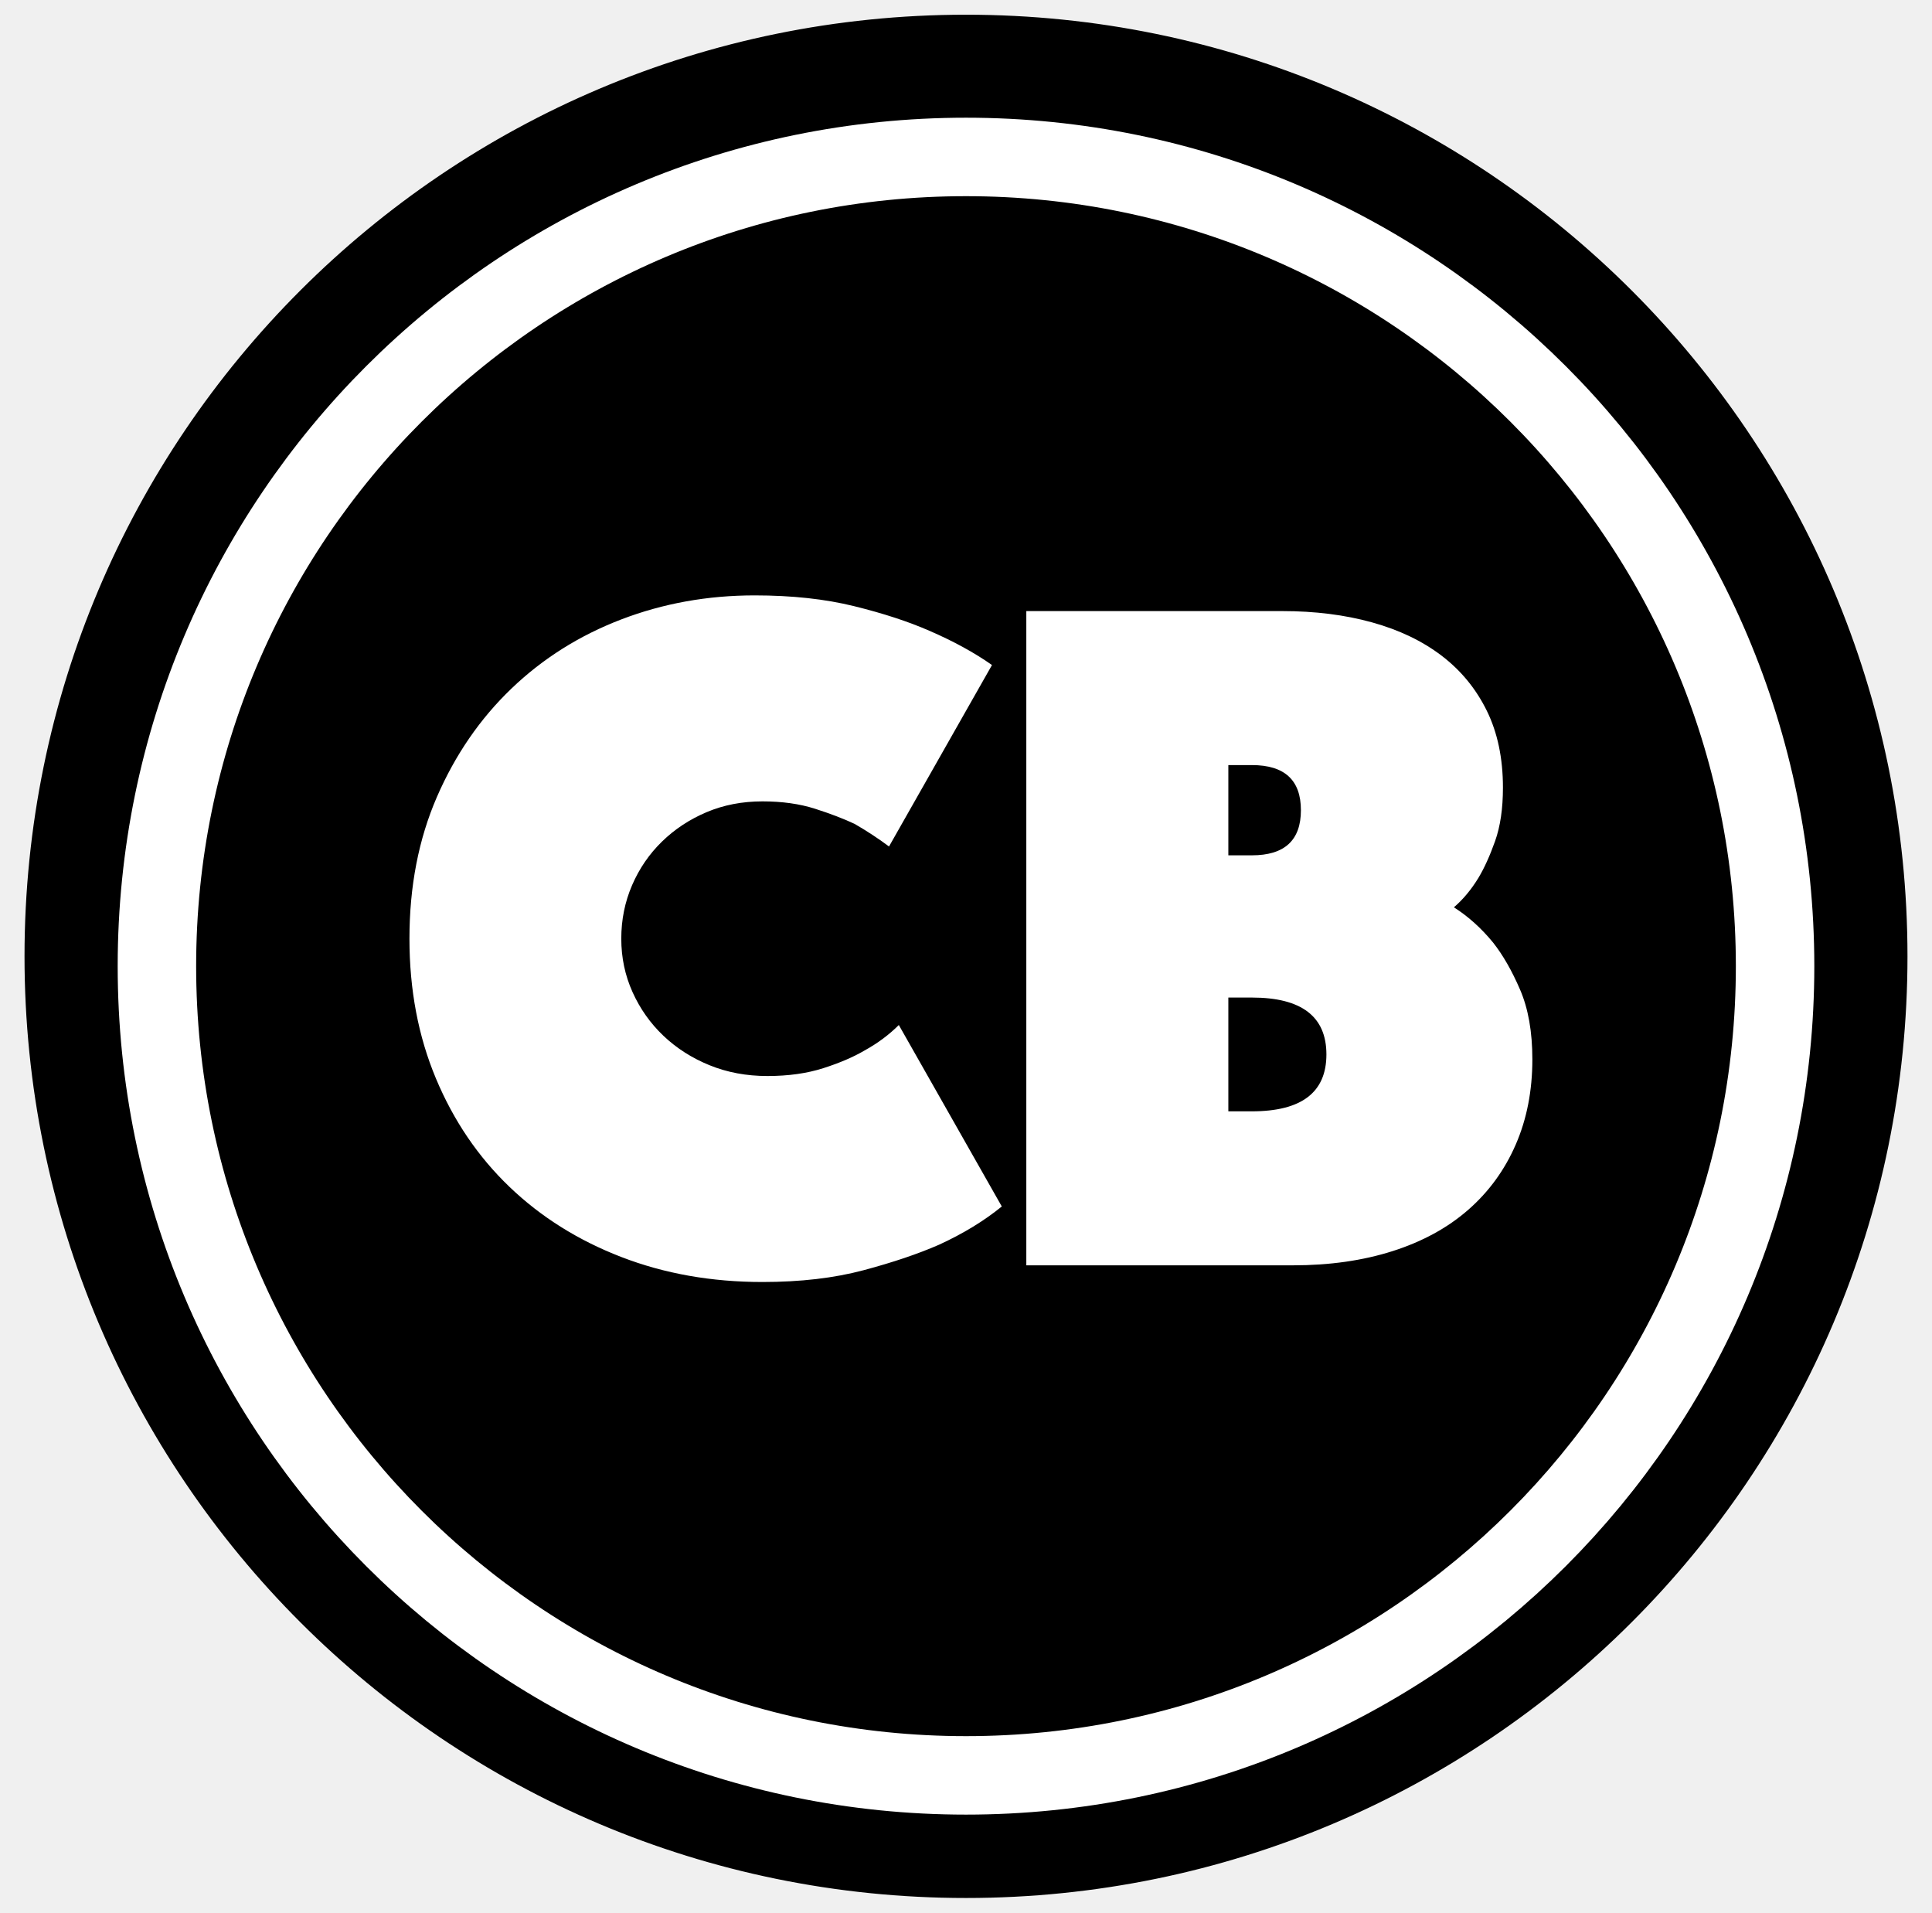
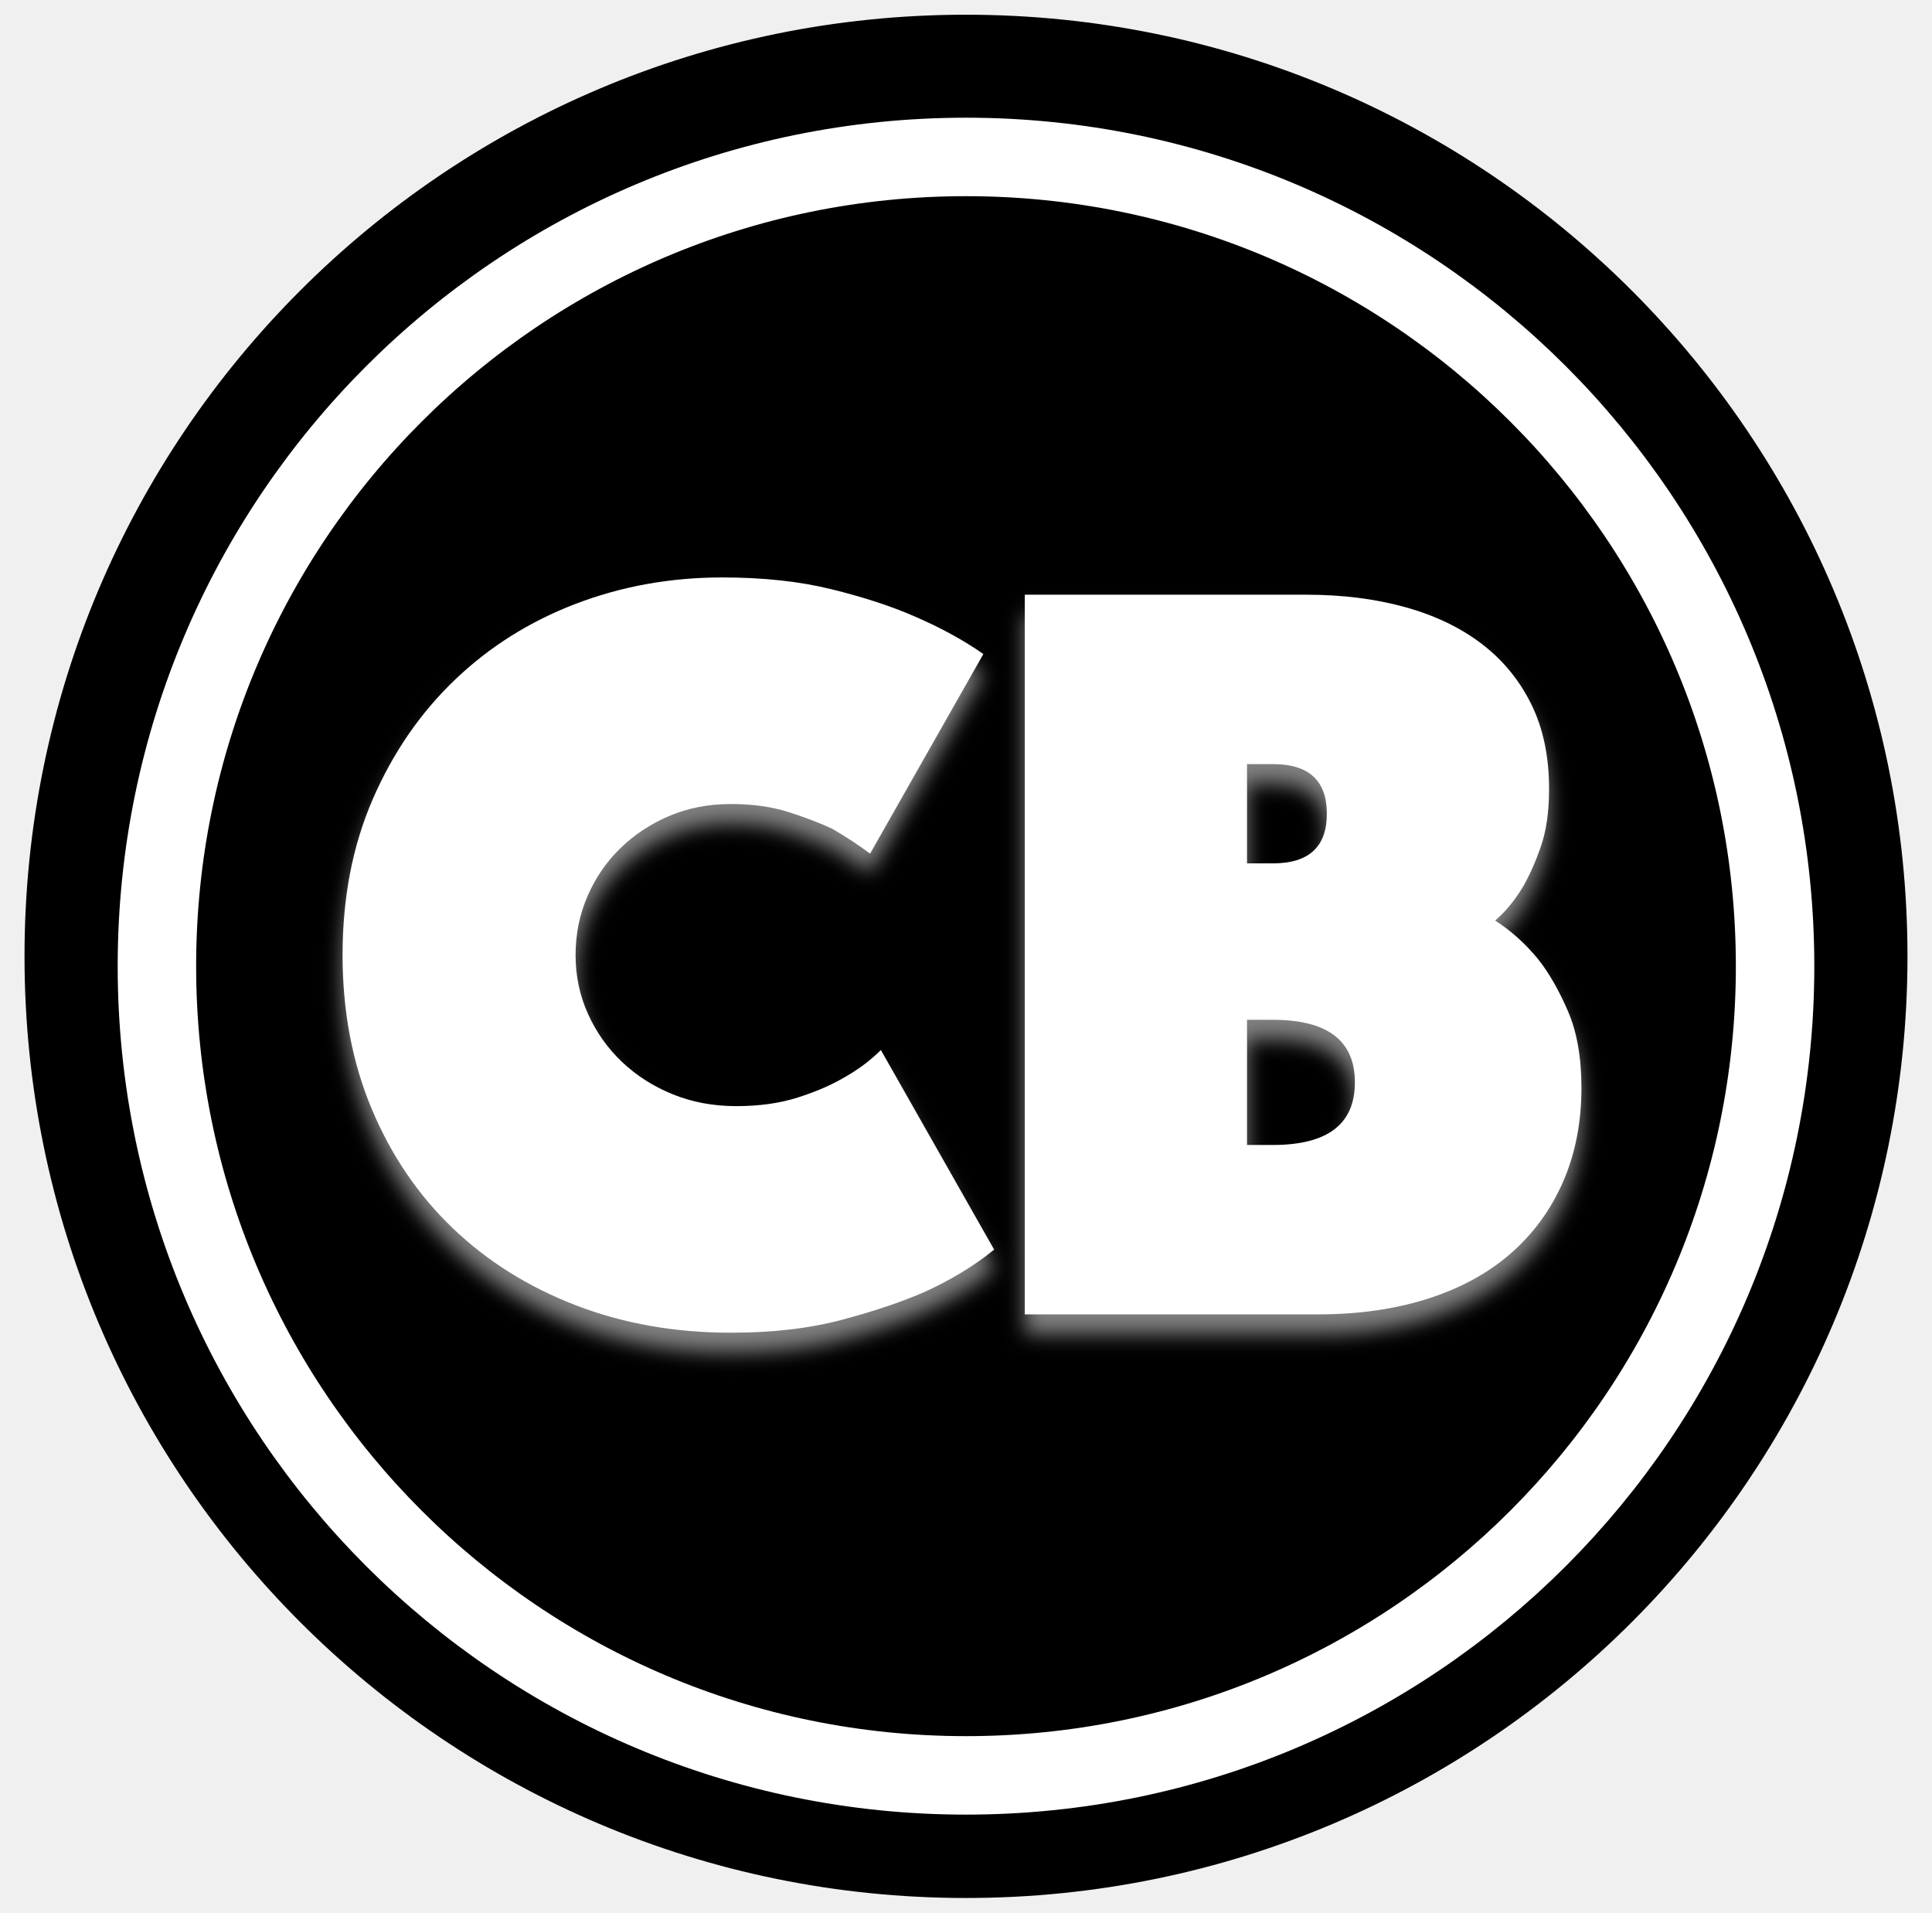
<svg xmlns="http://www.w3.org/2000/svg" xmlns:xlink="http://www.w3.org/1999/xlink" width="197px" height="195px" viewBox="0 0 197 195" version="1.1">
  <defs>
-     <path d="M53.75,70.7 C57.617,70.7 61.05,70.3 64.05,69.5 C67.05,68.7 69.617,67.833 71.75,66.9 C74.217,65.767 76.35,64.467 78.15,63 L78.15,63 L67.65,44.5 C66.65,45.5 65.483,46.367 64.15,47.1 C63.017,47.767 61.617,48.367 59.95,48.9 C58.283,49.433 56.383,49.7 54.25,49.7 C52.117,49.7 50.15,49.333 48.35,48.6 C46.55,47.867 44.983,46.867 43.65,45.6 C42.317,44.333 41.267,42.85 40.5,41.15 C39.733,39.45 39.35,37.633 39.35,35.7 C39.35,33.767 39.717,31.95 40.45,30.25 C41.183,28.55 42.2,27.067 43.5,25.8 C44.8,24.533 46.317,23.533 48.05,22.8 C49.783,22.067 51.683,21.7 53.75,21.7 C55.75,21.7 57.533,21.95 59.1,22.45 C60.667,22.95 62.017,23.467 63.15,24 C64.417,24.733 65.583,25.5 66.65,26.3 L66.65,26.3 L77.15,7.8 C75.35,6.533 73.217,5.367 70.75,4.3 C68.617,3.367 66.067,2.533 63.1,1.8 C60.133,1.067 56.75,0.7 52.95,0.7 C48.15,0.7 43.617,1.517 39.35,3.15 C35.083,4.783 31.35,7.133 28.15,10.2 C24.95,13.267 22.417,16.95 20.55,21.25 C18.683,25.55 17.75,30.367 17.75,35.7 C17.75,40.9 18.65,45.65 20.45,49.95 C22.25,54.25 24.75,57.933 27.95,61 C31.15,64.067 34.95,66.45 39.35,68.15 C43.75,69.85 48.55,70.7 53.75,70.7 Z M107.85,69 C111.583,69 114.967,68.517 118,67.55 C121.033,66.583 123.6,65.183 125.7,63.35 C127.8,61.517 129.417,59.3 130.55,56.7 C131.683,54.1 132.25,51.2 132.25,48 C132.25,45.2 131.833,42.833 131,40.9 C130.167,38.967 129.25,37.367 128.25,36.1 C127.05,34.633 125.717,33.433 124.25,32.5 C125.183,31.7 126.017,30.7 126.75,29.5 C127.35,28.5 127.917,27.25 128.45,25.75 C128.983,24.25 129.25,22.433 129.25,20.3 C129.25,17.3 128.7,14.683 127.6,12.45 C126.5,10.217 124.967,8.35 123,6.85 C121.033,5.35 118.667,4.217 115.9,3.45 C113.133,2.683 110.083,2.3 106.75,2.3 L106.75,2.3 L80.65,2.3 L80.65,69 L107.85,69 Z M103.65,27.2 L101.25,27.2 L101.25,18 L103.65,18 C106.983,18 108.65,19.533 108.65,22.6 C108.65,25.667 106.983,27.2 103.65,27.2 L103.65,27.2 Z M103.65,53.3 L101.25,53.3 L101.25,41.7 L103.65,41.7 C108.717,41.7 111.25,43.633 111.25,47.5 C111.25,51.367 108.717,53.3 103.65,53.3 L103.65,53.3 Z" id="path-1" />
-     <filter x="-6.1%" y="-7.1%" width="112.2%" height="120.0%" filterUnits="objectBoundingBox" id="filter-2">
+     <path d="M40.53,77.87 C44.783,77.87 48.56,77.43 51.86,76.55 C55.16,75.67 57.983,74.717 60.33,73.69 C63.043,72.443 65.39,71.013 67.37,69.4 L67.37,69.4 L55.82,49.05 C54.72,50.15 53.437,51.103 51.97,51.91 C50.723,52.643 49.183,53.303 47.35,53.89 C45.517,54.477 43.427,54.77 41.08,54.77 C38.733,54.77 36.57,54.367 34.59,53.56 C32.61,52.753 30.887,51.653 29.42,50.26 C27.953,48.867 26.798,47.235 25.955,45.365 C25.112,43.495 24.69,41.497 24.69,39.37 C24.69,37.243 25.093,35.245 25.9,33.375 C26.707,31.505 27.825,29.873 29.255,28.48 C30.685,27.087 32.353,25.987 34.26,25.18 C36.167,24.373 38.257,23.97 40.53,23.97 C42.73,23.97 44.692,24.245 46.415,24.795 C48.138,25.345 49.623,25.913 50.87,26.5 C52.263,27.307 53.547,28.15 54.72,29.03 L54.72,29.03 L66.27,8.68 C64.29,7.287 61.943,6.003 59.23,4.83 C56.883,3.803 54.078,2.887 50.815,2.08 C47.552,1.273 43.83,0.87 39.65,0.87 C34.37,0.87 29.383,1.768 24.69,3.565 C19.997,5.362 15.89,7.947 12.37,11.32 C8.85,14.693 6.063,18.745 4.01,23.475 C1.957,28.205 0.93,33.503 0.93,39.37 C0.93,45.09 1.92,50.315 3.9,55.045 C5.88,59.775 8.63,63.827 12.15,67.2 C15.67,70.573 19.85,73.195 24.69,75.065 C29.53,76.935 34.81,77.87 40.53,77.87 Z" id="path-1" />
+     <filter x="-6.0%" y="-2.6%" width="112.0%" height="110.4%" filterUnits="objectBoundingBox" id="filter-2">
      <feOffset dx="0" dy="2" in="SourceAlpha" result="shadowOffsetOuter1" />
-       <feGaussianBlur stdDeviation="2" in="shadowOffsetOuter1" result="shadowBlurOuter1" />
-       <feColorMatrix values="0 0 0 0 0   0 0 0 0 0   0 0 0 0 0  0 0 0 0.5 0" type="matrix" in="shadowBlurOuter1" />
+       <feGaussianBlur stdDeviation="1" in="shadowOffsetOuter1" result="shadowBlurOuter1" />
+       <feColorMatrix values="0 0 0 0 1   0 0 0 0 1   0 0 0 0 1  0 0 0 0.5 0" type="matrix" in="shadowBlurOuter1" />
+     </filter>
+     <path d="M100.415,76 C104.522,76 108.243,75.468 111.58,74.405 C114.917,73.342 117.74,71.802 120.05,69.785 C122.36,67.768 124.138,65.33 125.385,62.47 C126.632,59.61 127.255,56.42 127.255,52.9 C127.255,49.82 126.797,47.217 125.88,45.09 C124.963,42.963 123.955,41.203 122.855,39.81 C121.535,38.197 120.068,36.877 118.455,35.85 C119.482,34.97 120.398,33.87 121.205,32.55 C121.865,31.45 122.488,30.075 123.075,28.425 C123.662,26.775 123.955,24.777 123.955,22.43 C123.955,19.13 123.35,16.252 122.14,13.795 C120.93,11.338 119.243,9.285 117.08,7.635 C114.917,5.985 112.313,4.738 109.27,3.895 C106.227,3.052 102.872,2.63 99.205,2.63 L99.205,2.63 L70.495,2.63 L70.495,76 L100.415,76 Z M95.795,30.02 L93.155,30.02 L93.155,19.9 L95.795,19.9 C99.462,19.9 101.295,21.587 101.295,24.96 C101.295,28.333 99.462,30.02 95.795,30.02 L95.795,30.02 Z M95.795,58.73 L93.155,58.73 L93.155,45.97 L95.795,45.97 C101.368,45.97 104.155,48.097 104.155,52.35 C104.155,56.603 101.368,58.73 95.795,58.73 L95.795,58.73 Z" id="path-3" />
+     <filter x="-7.0%" y="-2.7%" width="114.1%" height="110.9%" filterUnits="objectBoundingBox" id="filter-4">
+       <feOffset dx="0" dy="2" in="SourceAlpha" result="shadowOffsetOuter1" />
+       <feGaussianBlur stdDeviation="1" in="shadowOffsetOuter1" result="shadowBlurOuter1" />
+       <feColorMatrix values="0 0 0 0 1   0 0 0 0 1   0 0 0 0 1  0 0 0 0.5 0" type="matrix" in="shadowBlurOuter1" />
    </filter>
  </defs>
  <g id="CraigBookerInitialsLogo" stroke="none" stroke-width="1" fill="none" fill-rule="evenodd">
+     <g id="Colors" transform="translate(0, 93)" />
    <g id="Group-3" transform="translate(3, 2)" fill="#000000">
      <circle id="Oval" stroke="#000000" cx="95.5" cy="95.5" r="95.5" />
      <circle id="WhiteOval" stroke="#FFFFFF" stroke-width="8" cx="95.5" cy="96.5" r="82.5" />
    </g>
-     <g id="Group-2" transform="translate(24, 60)" fill-rule="nonzero">
-       <g id="CB">
-         <use fill="black" fill-opacity="1" filter="url(#filter-2)" xlink:href="#path-1" />
-         <use fill="#FFFFFF" xlink:href="#path-1" />
+     <g id="Group-2" transform="translate(-7, 53)" fill-rule="nonzero">
+       <g id="Group-4-Copy" transform="translate(41, 5)">
+         <g id="C">
+           <use fill="black" fill-opacity="1" filter="url(#filter-2)" xlink:href="#path-1" />
+           <use fill="#FFFFFF" xlink:href="#path-1" />
+         </g>
+         <g id="B">
+           <use fill="black" fill-opacity="1" filter="url(#filter-4)" xlink:href="#path-3" />
+           <use fill="#FFFFFF" xlink:href="#path-3" />
+         </g>
      </g>
    </g>
  </g>
</svg>
